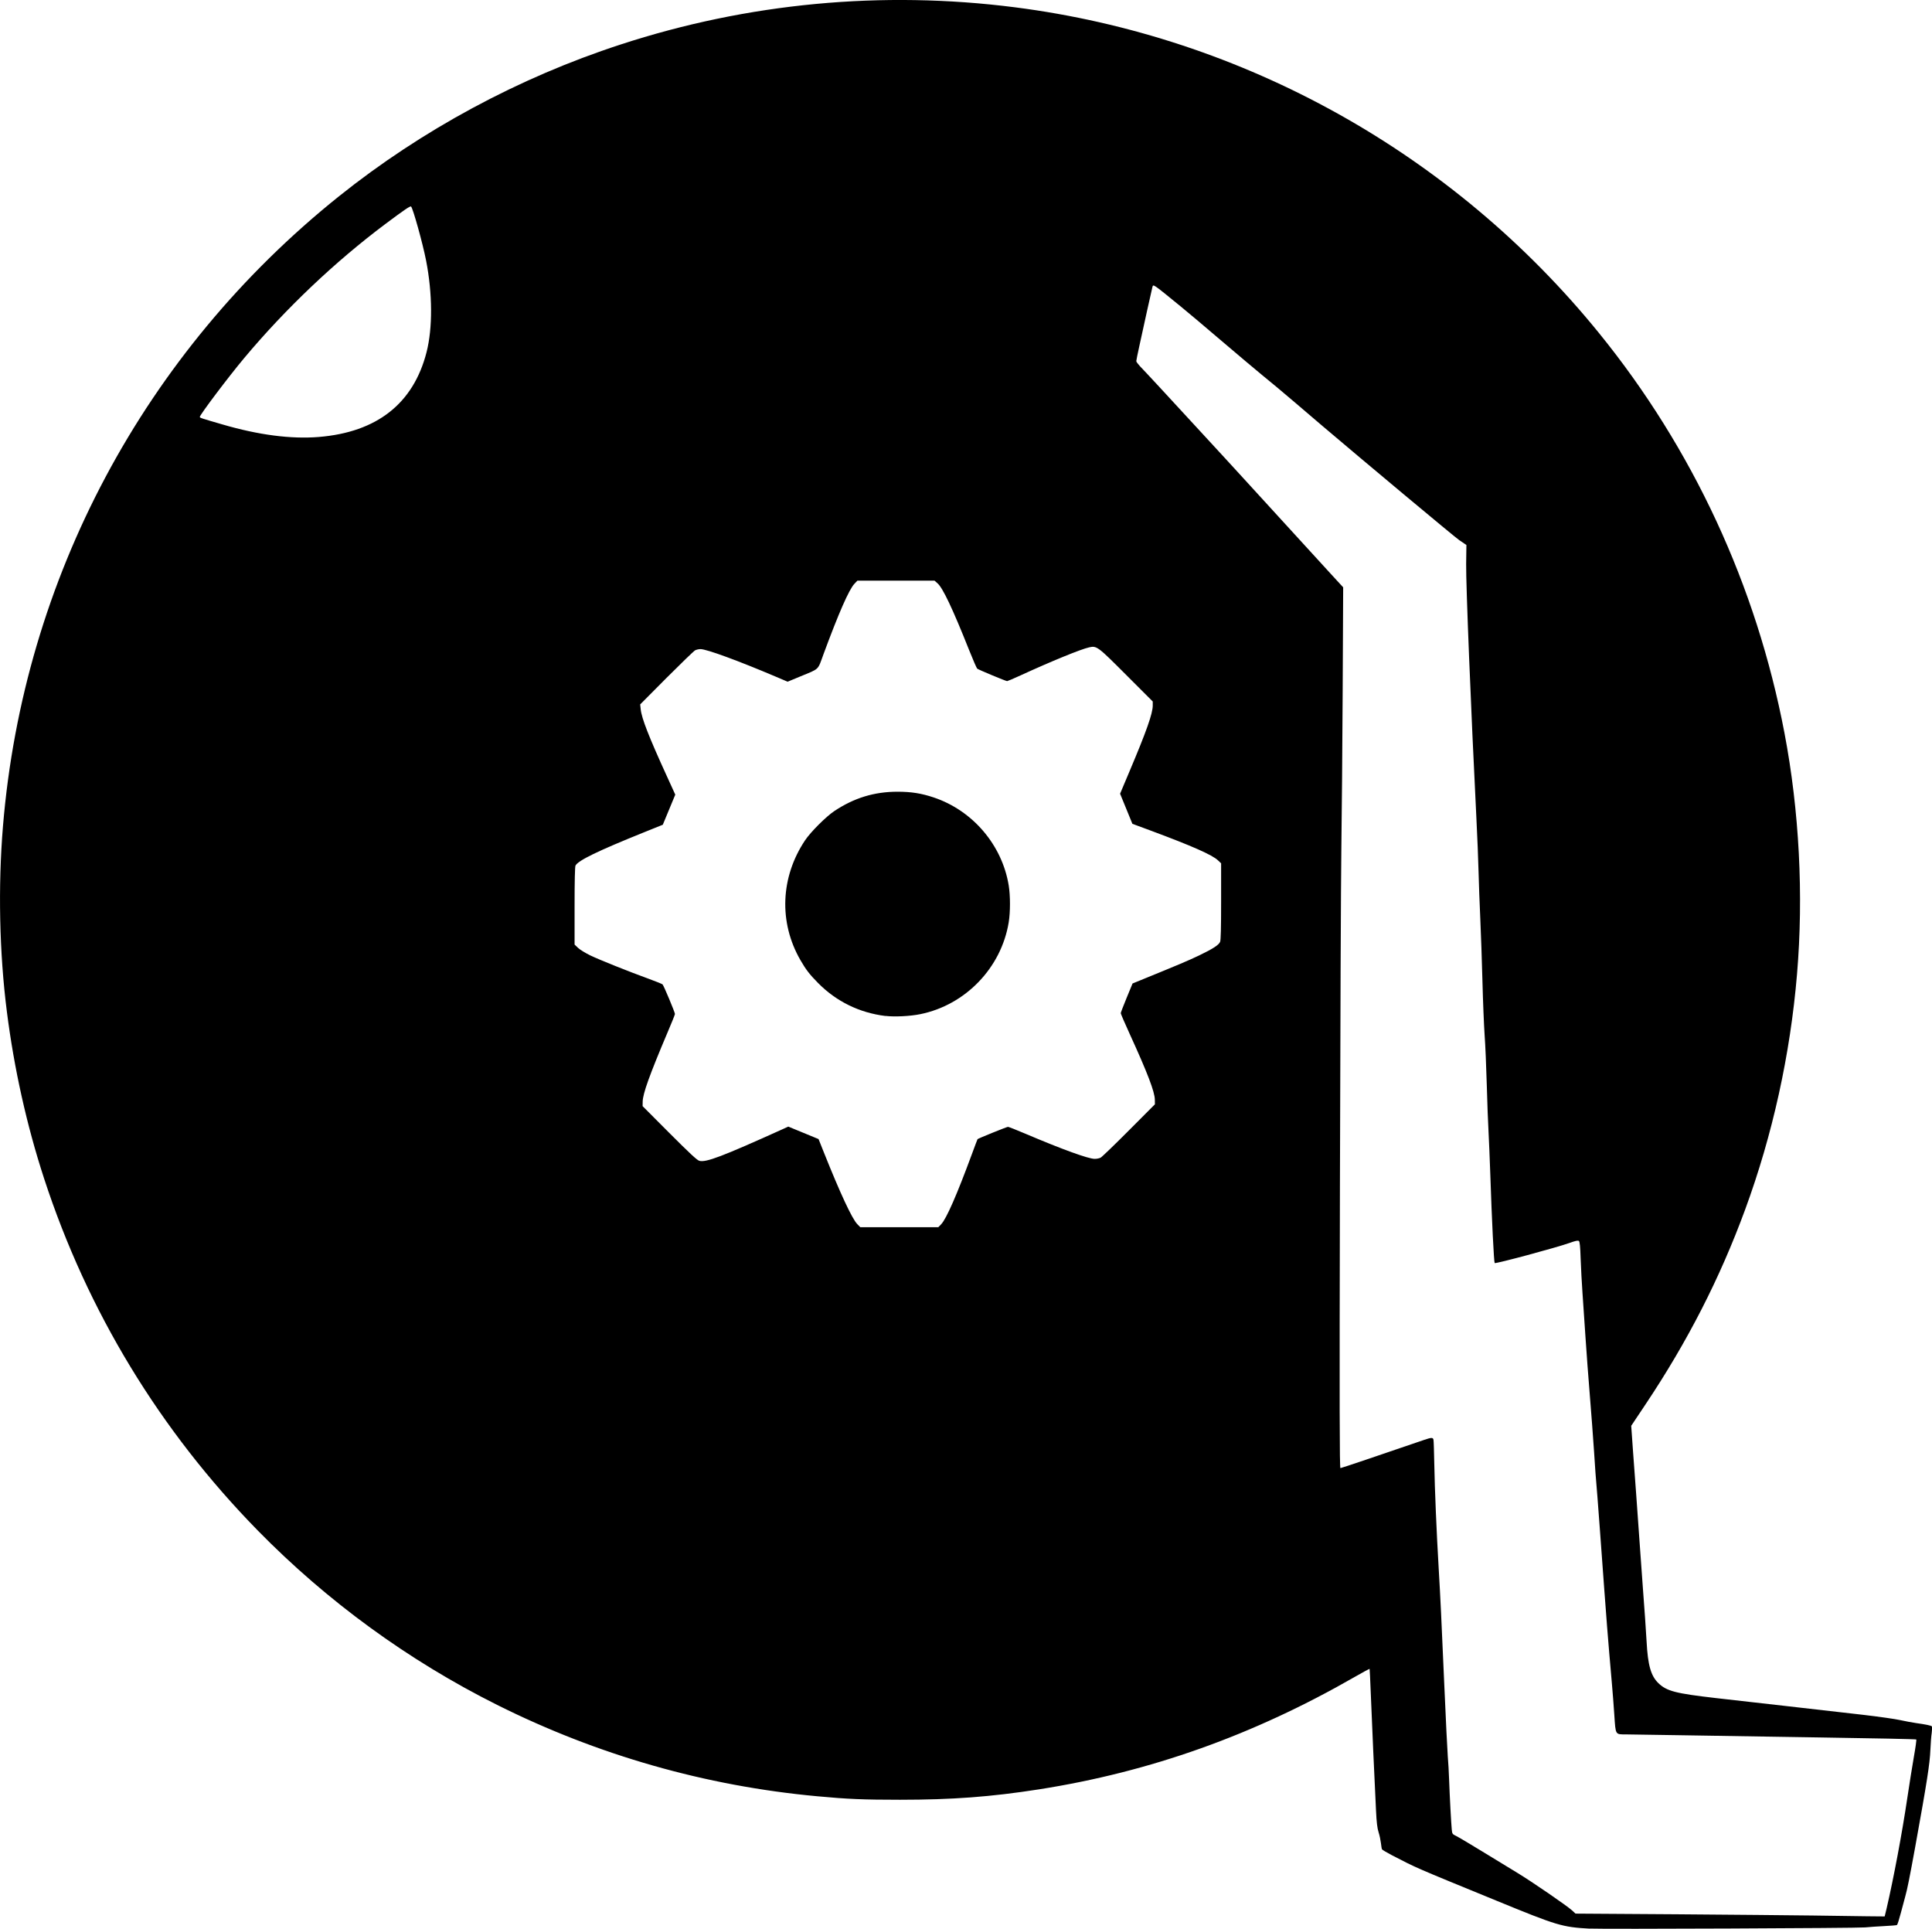
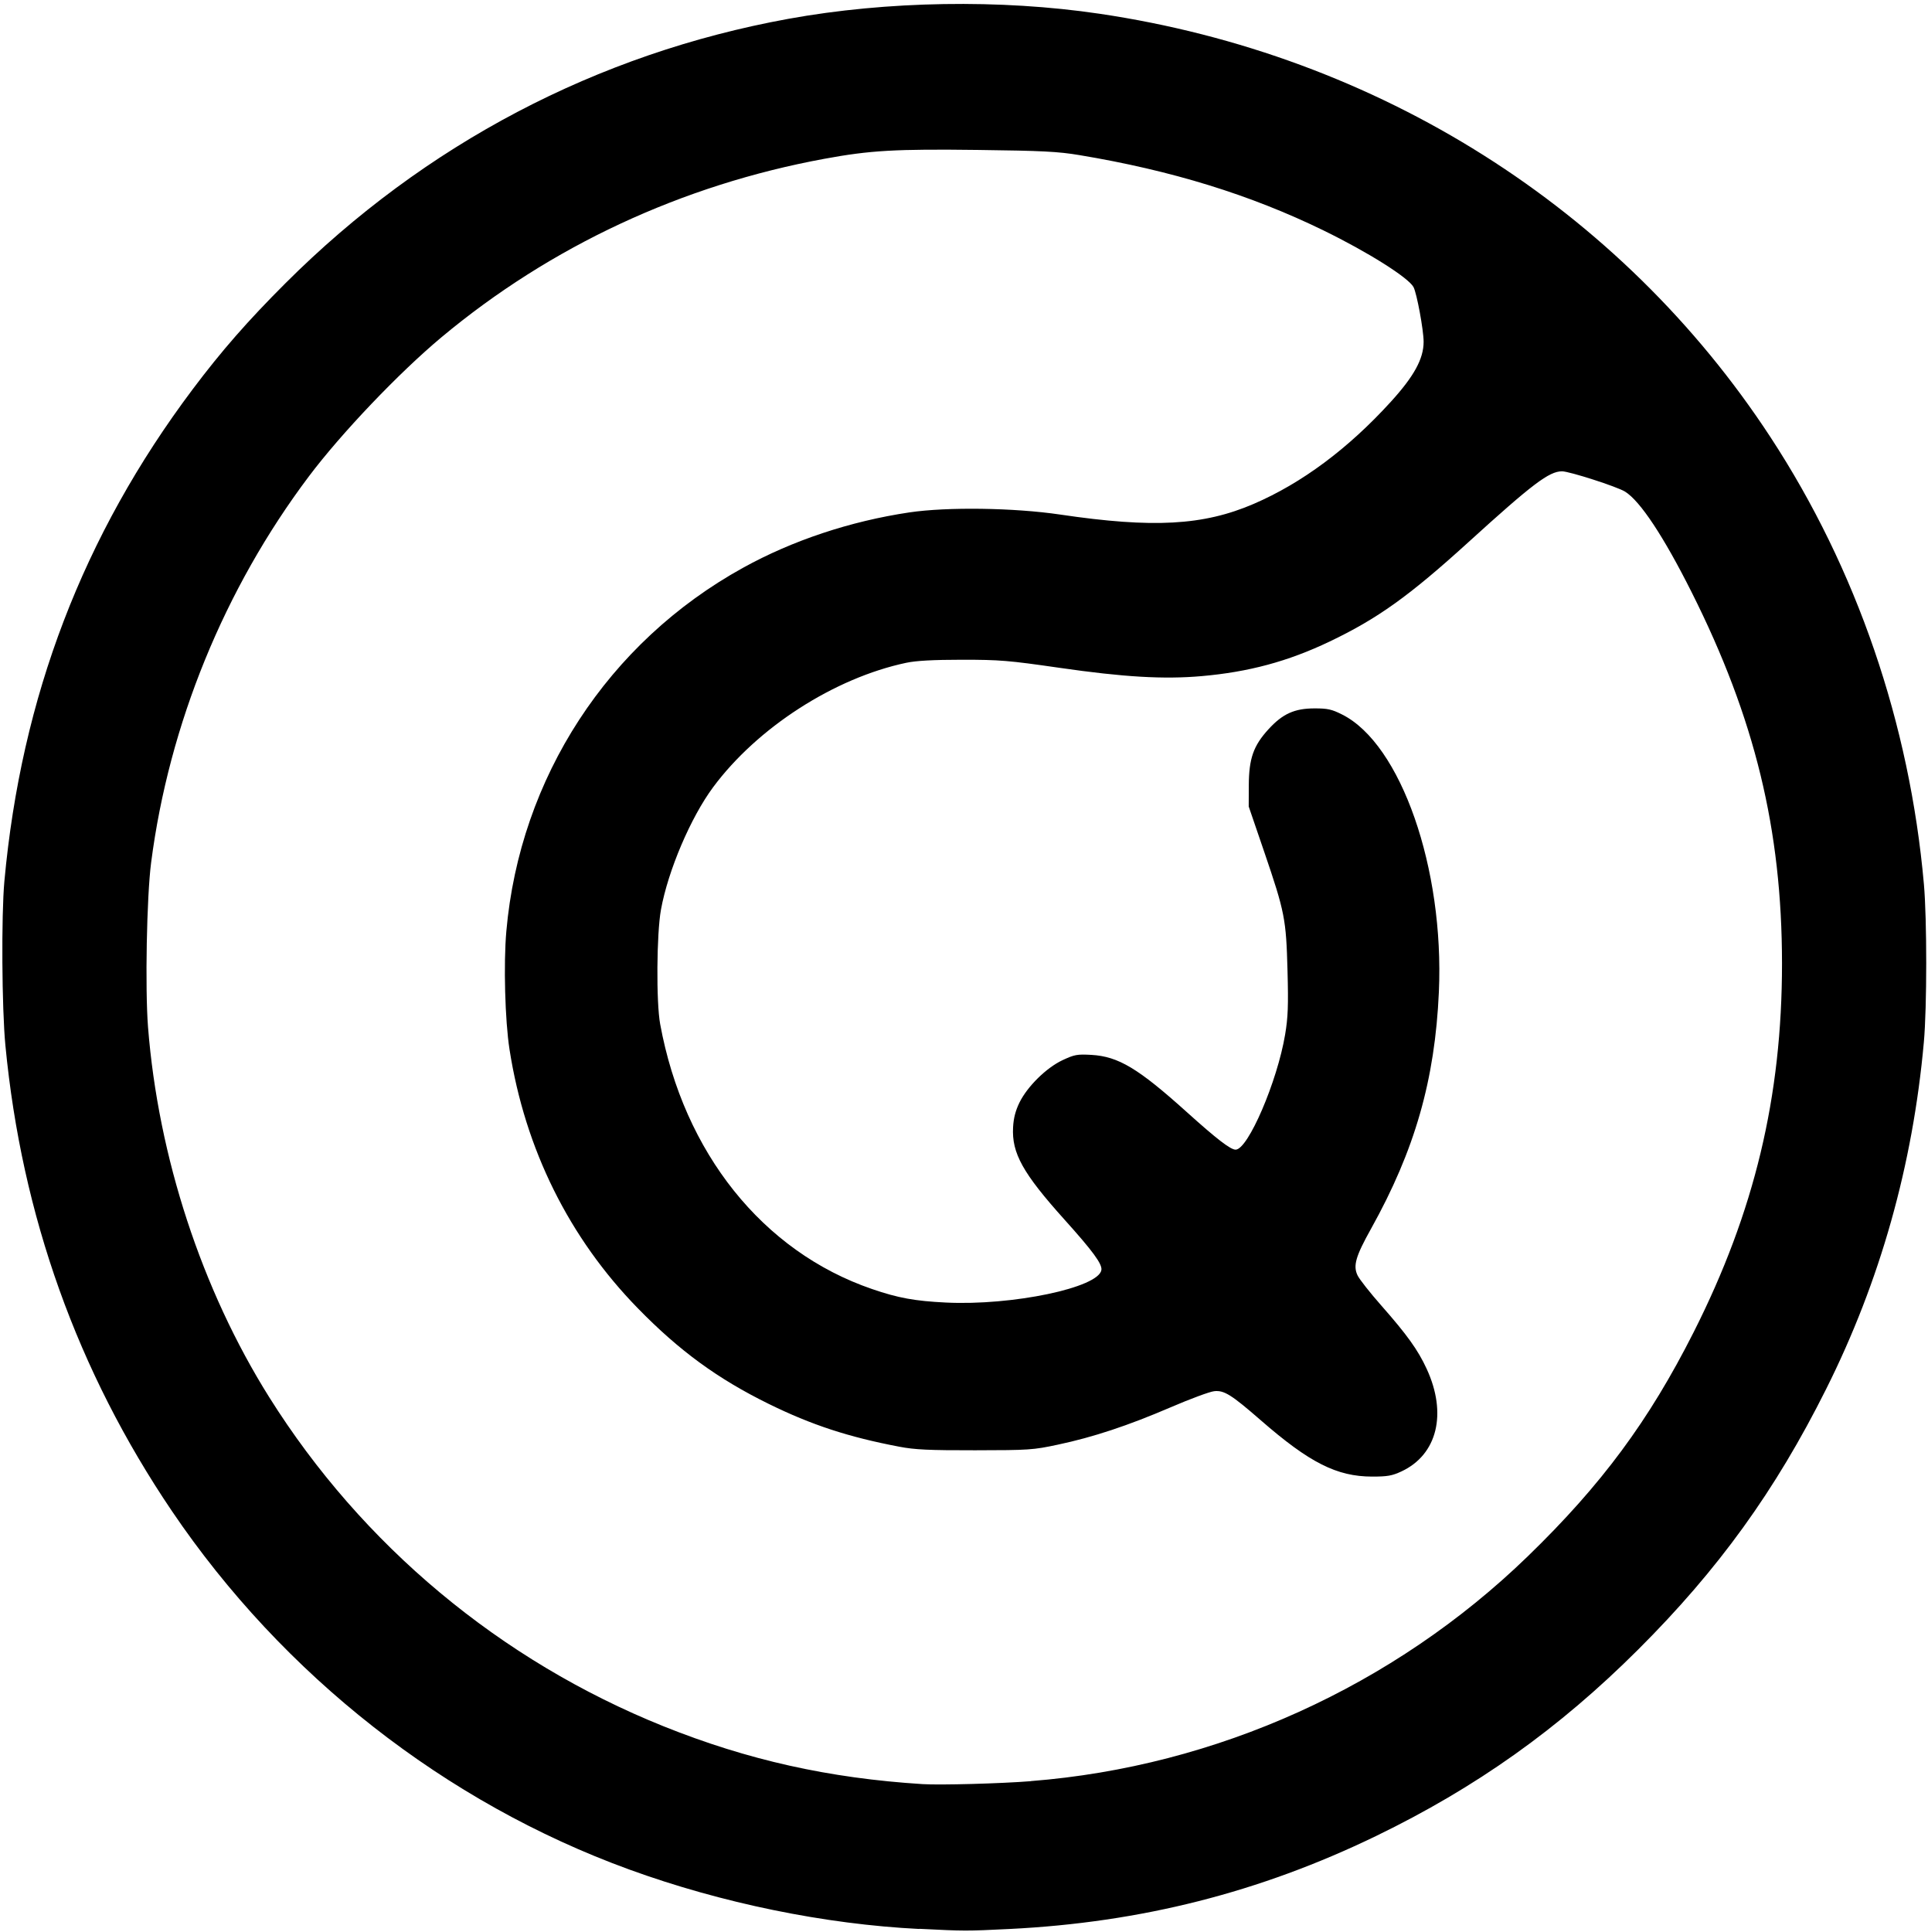
- <svg xmlns="http://www.w3.org/2000/svg" version="1.1" id="svg1" width="23.234" height="23.195" viewBox="0 0 23.234 23.195">
+ <svg xmlns="http://www.w3.org/2000/svg" version="1.1" id="svg1" width="24.25" height="24.3" viewBox="0 0 24.25 24.3">
  <defs id="defs1" />
-   <g id="g1" transform="translate(-0.4491815,-0.3913027)">
-     <path style="fill:#000000;stroke-width:0.012" d="m 19.568,23.584 c -0.334,-0.019 -0.389,-0.035 -1.129,-0.339 -0.994,-0.407 -0.947,-0.387 -1.249,-0.543 -0.063,-0.033 -0.117,-0.065 -0.121,-0.072 -0.004,-0.007 -0.009,-0.041 -0.013,-0.075 -0.004,-0.034 -0.016,-0.093 -0.028,-0.13 -0.016,-0.05 -0.024,-0.116 -0.031,-0.26 -0.016,-0.32 -0.051,-1.1 -0.063,-1.41 -0.006,-0.16 -0.013,-0.293 -0.014,-0.295 -0.002,-0.002 -0.08,0.04 -0.174,0.094 -1.221,0.702 -2.463,1.145 -3.803,1.355 -0.577,0.09 -1.043,0.125 -1.671,0.125 -0.439,0 -0.631,-0.008 -0.994,-0.042 C 8.933,21.868 7.638,21.498 6.427,20.893 5.36,20.359 4.384,19.648 3.549,18.796 2.37,17.592 1.5,16.159 0.979,14.562 0.77,13.921 0.619,13.242 0.532,12.558 0.441,11.846 0.425,11.051 0.485,10.325 0.732,7.349 2.183,4.628 4.524,2.753 5.521,1.955 6.687,1.326 7.911,0.927 9.44,0.427 11.058,0.275 12.654,0.479 c 2.749,0.352 5.269,1.756 7.021,3.913 1.132,1.393 1.896,3.041 2.234,4.814 0.178,0.934 0.231,1.95 0.151,2.899 -0.081,0.968 -0.294,1.934 -0.624,2.832 -0.304,0.827 -0.692,1.585 -1.199,2.344 l -0.171,0.256 0.022,0.312 c 0.012,0.172 0.029,0.404 0.038,0.515 0.008,0.112 0.027,0.372 0.041,0.578 0.014,0.206 0.031,0.438 0.037,0.515 0.021,0.277 0.041,0.559 0.047,0.677 0.015,0.283 0.052,0.41 0.141,0.497 0.101,0.097 0.205,0.124 0.691,0.18 0.155,0.018 0.543,0.062 0.864,0.098 0.321,0.037 0.73,0.083 0.911,0.104 0.18,0.021 0.379,0.049 0.442,0.063 0.063,0.014 0.15,0.03 0.193,0.036 0.115,0.016 0.178,0.029 0.188,0.039 0.005,0.005 0.004,0.038 -0.001,0.077 -0.006,0.037 -0.013,0.128 -0.016,0.203 -0.007,0.171 -0.041,0.387 -0.182,1.166 -0.069,0.379 -0.096,0.513 -0.12,0.598 -0.009,0.032 -0.033,0.12 -0.053,0.198 -0.02,0.077 -0.041,0.143 -0.047,0.147 -0.005,0.004 -0.074,0.009 -0.152,0.013 -0.078,0.004 -0.182,0.011 -0.231,0.016 -0.08,0.009 -3.176,0.022 -3.31,0.014 z m 3.57,-0.246 c 0.084,-0.362 0.186,-0.904 0.249,-1.33 0.023,-0.157 0.059,-0.378 0.078,-0.489 0.02,-0.112 0.033,-0.206 0.029,-0.21 -0.004,-0.004 -0.516,-0.015 -1.137,-0.024 -0.621,-0.009 -1.385,-0.022 -1.697,-0.027 -0.312,-0.005 -0.607,-0.01 -0.656,-0.01 -0.131,-3.95e-4 -0.125,0.01 -0.141,-0.23 -0.007,-0.111 -0.021,-0.286 -0.03,-0.389 -0.052,-0.596 -0.052,-0.587 -0.146,-1.874 -0.02,-0.269 -0.038,-0.508 -0.041,-0.531 -0.003,-0.023 -0.015,-0.187 -0.026,-0.364 -0.012,-0.177 -0.035,-0.489 -0.052,-0.692 -0.017,-0.203 -0.04,-0.517 -0.052,-0.697 -0.012,-0.18 -0.028,-0.419 -0.036,-0.531 -0.008,-0.112 -0.018,-0.295 -0.022,-0.408 -0.005,-0.155 -0.011,-0.208 -0.021,-0.217 -0.011,-0.009 -0.038,-0.004 -0.116,0.024 -0.157,0.056 -0.887,0.252 -0.897,0.241 -0.009,-0.01 -0.034,-0.507 -0.053,-1.076 -0.006,-0.18 -0.016,-0.407 -0.021,-0.505 -0.006,-0.097 -0.015,-0.35 -0.021,-0.562 -0.006,-0.212 -0.017,-0.481 -0.026,-0.598 -0.008,-0.117 -0.02,-0.408 -0.026,-0.645 -0.006,-0.238 -0.018,-0.577 -0.026,-0.755 -0.008,-0.177 -0.018,-0.433 -0.021,-0.567 -0.003,-0.135 -0.015,-0.425 -0.026,-0.645 -0.066,-1.315 -0.126,-2.8 -0.123,-3.054 l 0.003,-0.228 -0.025,-0.017 c -0.014,-0.009 -0.042,-0.028 -0.062,-0.042 -0.056,-0.038 -1.17,-0.969 -1.645,-1.373 C 16.12,5.314 15.877,5.108 15.811,5.053 15.552,4.841 15.306,4.633 15.067,4.429 14.929,4.311 14.742,4.153 14.65,4.078 14.307,3.798 14.319,3.807 14.308,3.843 c -0.003,0.01 -0.032,0.138 -0.064,0.284 -0.032,0.146 -0.074,0.339 -0.094,0.429 -0.02,0.09 -0.036,0.17 -0.036,0.178 0,0.008 0.02,0.035 0.044,0.061 0.057,0.058 0.341,0.365 0.66,0.712 0.137,0.149 0.305,0.331 0.373,0.405 0.068,0.074 0.152,0.166 0.187,0.204 0.114,0.126 0.924,1.012 1.075,1.176 l 0.149,0.162 -0.006,1.244 c -0.003,0.684 -0.011,1.541 -0.016,1.905 -0.005,0.364 -0.013,2.187 -0.017,4.052 -0.006,2.694 -0.004,3.391 0.006,3.391 0.01,0 0.477,-0.158 1.005,-0.339 0.091,-0.031 0.108,-0.031 0.114,-0.002 0.003,0.013 0.007,0.148 0.01,0.299 0.005,0.289 0.027,0.815 0.053,1.254 0.021,0.359 0.032,0.586 0.068,1.416 0.017,0.395 0.036,0.772 0.041,0.838 0.006,0.066 0.013,0.192 0.016,0.281 0.007,0.201 0.025,0.529 0.032,0.6 0.005,0.051 0.008,0.055 0.05,0.075 0.025,0.012 0.166,0.095 0.314,0.186 0.148,0.091 0.339,0.207 0.423,0.258 0.177,0.107 0.596,0.395 0.659,0.452 l 0.042,0.039 1.212,0.008 c 0.667,0.005 1.406,0.012 1.644,0.015 0.238,0.004 0.529,0.008 0.647,0.009 l 0.215,0.002 z M 11.768,15.113 c 0.063,-0.067 0.188,-0.352 0.369,-0.843 0.036,-0.097 0.066,-0.178 0.068,-0.18 0.006,-0.008 0.352,-0.148 0.366,-0.148 0.008,0 0.105,0.038 0.215,0.085 0.44,0.187 0.753,0.3 0.827,0.3 0.025,1.22e-4 0.057,-0.006 0.073,-0.015 0.015,-0.008 0.169,-0.156 0.34,-0.328 l 0.312,-0.313 -8.17e-4,-0.055 c -0.001,-0.094 -0.087,-0.32 -0.3,-0.786 -0.061,-0.133 -0.11,-0.248 -0.11,-0.255 2.12e-4,-0.007 0.032,-0.09 0.071,-0.185 l 0.071,-0.172 0.098,-0.04 c 0.451,-0.184 0.575,-0.236 0.704,-0.298 0.164,-0.079 0.234,-0.124 0.251,-0.163 0.008,-0.018 0.012,-0.167 0.012,-0.485 v -0.459 l -0.038,-0.036 c -0.07,-0.066 -0.31,-0.172 -0.81,-0.358 l -0.219,-0.081 -0.074,-0.181 -0.074,-0.181 0.113,-0.268 C 14.236,9.186 14.312,8.971 14.312,8.875 V 8.827 L 13.997,8.512 C 13.649,8.163 13.638,8.155 13.547,8.176 c -0.1,0.022 -0.452,0.166 -0.827,0.338 -0.082,0.038 -0.154,0.068 -0.159,0.068 -0.016,0 -0.347,-0.138 -0.36,-0.15 -0.007,-0.006 -0.051,-0.107 -0.098,-0.225 C 11.906,7.712 11.787,7.461 11.724,7.406 l -0.036,-0.032 H 11.224 10.76 l -0.036,0.038 c -0.065,0.069 -0.189,0.352 -0.37,0.842 -0.075,0.204 -0.043,0.173 -0.286,0.274 L 9.921,8.589 9.787,8.532 C 9.331,8.338 8.947,8.197 8.873,8.197 c -0.021,0 -0.05,0.007 -0.065,0.015 -0.015,0.008 -0.17,0.158 -0.344,0.332 l -0.316,0.318 0.006,0.057 c 0.011,0.11 0.098,0.332 0.317,0.811 l 0.099,0.217 -0.075,0.181 -0.075,0.181 -0.226,0.091 c -0.558,0.225 -0.791,0.338 -0.824,0.4 -0.007,0.012 -0.011,0.19 -0.011,0.485 v 0.465 l 0.042,0.04 c 0.023,0.022 0.09,0.063 0.148,0.091 0.115,0.055 0.463,0.194 0.705,0.282 0.083,0.03 0.156,0.06 0.163,0.066 0.014,0.013 0.149,0.336 0.149,0.356 0,0.007 -0.04,0.108 -0.09,0.224 -0.216,0.51 -0.296,0.733 -0.298,0.829 l -0.001,0.055 0.322,0.323 c 0.245,0.245 0.331,0.325 0.359,0.334 0.078,0.024 0.275,-0.051 1.001,-0.379 l 0.07,-0.032 0.182,0.075 0.182,0.075 0.065,0.163 c 0.197,0.493 0.337,0.793 0.4,0.859 l 0.037,0.038 h 0.469 0.469 z m -0.67,-2.504 c -0.315,-0.039 -0.592,-0.175 -0.811,-0.397 -0.103,-0.104 -0.147,-0.162 -0.212,-0.275 -0.262,-0.454 -0.24,-0.998 0.056,-1.441 0.067,-0.1 0.251,-0.284 0.351,-0.351 0.237,-0.158 0.48,-0.233 0.76,-0.233 0.166,1.297e-4 0.286,0.019 0.436,0.069 0.469,0.157 0.823,0.572 0.902,1.059 0.02,0.122 0.02,0.319 -1.35e-4,0.442 -0.089,0.547 -0.52,0.995 -1.064,1.105 -0.121,0.025 -0.312,0.034 -0.417,0.021 z M 4.283,5.646 C 4.982,5.589 5.421,5.244 5.579,4.626 5.653,4.336 5.651,3.921 5.573,3.523 5.532,3.314 5.417,2.902 5.393,2.875 5.384,2.865 5.312,2.914 5.09,3.08 4.479,3.537 3.883,4.103 3.385,4.698 3.195,4.925 2.852,5.38 2.852,5.405 c 0,0.011 0.016,0.016 0.271,0.09 0.438,0.128 0.827,0.178 1.161,0.151 z" id="path1" />
-   </g>
+   <path style="fill:#000000;fill-opacity:1;stroke-width:0.025" d="M 11.564,24.262 C 10.376,24.203 9.077,23.937 7.915,23.514 5.603,22.673 3.561,21.072 2.162,19.005 0.973,17.247 0.273,15.289 0.068,13.15 0.023,12.682 0.016,11.513 0.055,11.085 0.267,8.765 1.046,6.731 2.423,4.897 2.785,4.415 3.117,4.035 3.593,3.56 5.343,1.813 7.509,0.675 9.916,0.237 c 1.24,-0.225 2.667,-0.249 3.915,-0.064 3.503,0.519 6.555,2.445 8.44,5.327 1.083,1.655 1.75,3.6 1.929,5.622 0.039,0.443 0.039,1.545 -7.79e-4,1.986 -0.139,1.547 -0.55,3.007 -1.23,4.365 -0.638,1.276 -1.355,2.269 -2.364,3.275 -0.997,0.995 -2.038,1.735 -3.297,2.345 -1.462,0.708 -2.956,1.087 -4.609,1.169 -0.554,0.027 -0.554,0.027 -1.135,-0.002 z m 1.402,-1.86 c 2.334,-0.183 4.565,-1.192 6.252,-2.828 0.928,-0.9 1.523,-1.704 2.086,-2.819 0.765,-1.515 1.111,-2.96 1.111,-4.637 C 22.414,10.433 22.073,9.032 21.278,7.448 20.926,6.747 20.631,6.301 20.44,6.183 20.34,6.121 19.74,5.928 19.648,5.928 c -0.162,0 -0.371,0.158 -1.175,0.889 -0.749,0.681 -1.145,0.964 -1.75,1.253 -0.522,0.249 -1.015,0.382 -1.608,0.434 -0.479,0.042 -0.982,0.012 -1.792,-0.105 -0.638,-0.092 -0.747,-0.101 -1.222,-0.101 -0.363,1.67e-4 -0.576,0.012 -0.7,0.038 -0.906,0.191 -1.874,0.815 -2.43,1.564 -0.283,0.381 -0.568,1.05 -0.657,1.541 -0.055,0.3 -0.061,1.165 -0.01,1.44 0.297,1.618 1.29,2.861 2.665,3.332 0.329,0.113 0.539,0.151 0.929,0.17 0.835,0.041 1.923,-0.187 1.956,-0.41 0.011,-0.075 -0.108,-0.237 -0.466,-0.635 -0.522,-0.581 -0.663,-0.834 -0.645,-1.159 0.006,-0.116 0.031,-0.21 0.08,-0.311 0.1,-0.203 0.338,-0.438 0.543,-0.534 0.15,-0.07 0.183,-0.076 0.363,-0.066 0.339,0.02 0.588,0.169 1.201,0.721 0.374,0.337 0.548,0.471 0.612,0.471 0.156,0 0.524,-0.856 0.623,-1.448 0.036,-0.216 0.042,-0.361 0.03,-0.802 -0.017,-0.65 -0.034,-0.737 -0.292,-1.493 l -0.196,-0.573 0.001,-0.267 c 0.002,-0.337 0.058,-0.497 0.247,-0.704 0.178,-0.195 0.328,-0.263 0.58,-0.263 0.164,-2.12e-4 0.216,0.011 0.347,0.077 0.739,0.37 1.286,1.936 1.217,3.488 -0.049,1.107 -0.302,1.991 -0.854,2.981 -0.193,0.346 -0.227,0.464 -0.169,0.585 0.023,0.049 0.158,0.22 0.3,0.381 0.324,0.368 0.459,0.556 0.569,0.794 0.261,0.564 0.134,1.081 -0.317,1.291 -0.118,0.055 -0.176,0.065 -0.369,0.065 -0.444,-6.57e-4 -0.787,-0.174 -1.401,-0.709 -0.37,-0.322 -0.461,-0.379 -0.586,-0.365 -0.056,0.006 -0.302,0.097 -0.548,0.203 -0.535,0.23 -0.973,0.375 -1.416,0.469 -0.313,0.067 -0.363,0.07 -1.042,0.071 -0.583,7.02e-4 -0.757,-0.007 -0.955,-0.045 -0.637,-0.121 -1.102,-0.273 -1.643,-0.539 -0.64,-0.315 -1.121,-0.665 -1.644,-1.201 -0.865,-0.885 -1.42,-2.004 -1.615,-3.256 -0.057,-0.366 -0.076,-1.08 -0.04,-1.487 C 6.539,9.781 7.648,8.079 9.347,7.141 9.969,6.797 10.695,6.556 11.437,6.445 c 0.478,-0.071 1.317,-0.059 1.899,0.027 1.169,0.173 1.801,0.138 2.433,-0.134 0.606,-0.261 1.188,-0.694 1.725,-1.284 0.293,-0.322 0.413,-0.541 0.413,-0.755 0,-0.148 -0.086,-0.61 -0.127,-0.688 -0.064,-0.119 -0.573,-0.44 -1.133,-0.713 -0.92,-0.449 -1.913,-0.755 -3.069,-0.947 -0.269,-0.045 -0.467,-0.055 -1.273,-0.065 -1.04,-0.013 -1.359,0.005 -1.934,0.111 -1.794,0.33 -3.446,1.1 -4.818,2.245 -0.534,0.446 -1.259,1.206 -1.668,1.75 -1.063,1.413 -1.759,3.118 -1.984,4.857 -0.056,0.43 -0.077,1.586 -0.039,2.07 0.129,1.635 0.675,3.3 1.524,4.654 1.17,1.864 2.906,3.313 4.959,4.139 1.058,0.425 2.083,0.654 3.26,0.728 0.217,0.014 0.986,-0.007 1.362,-0.037 z" id="path14" />
</svg>
